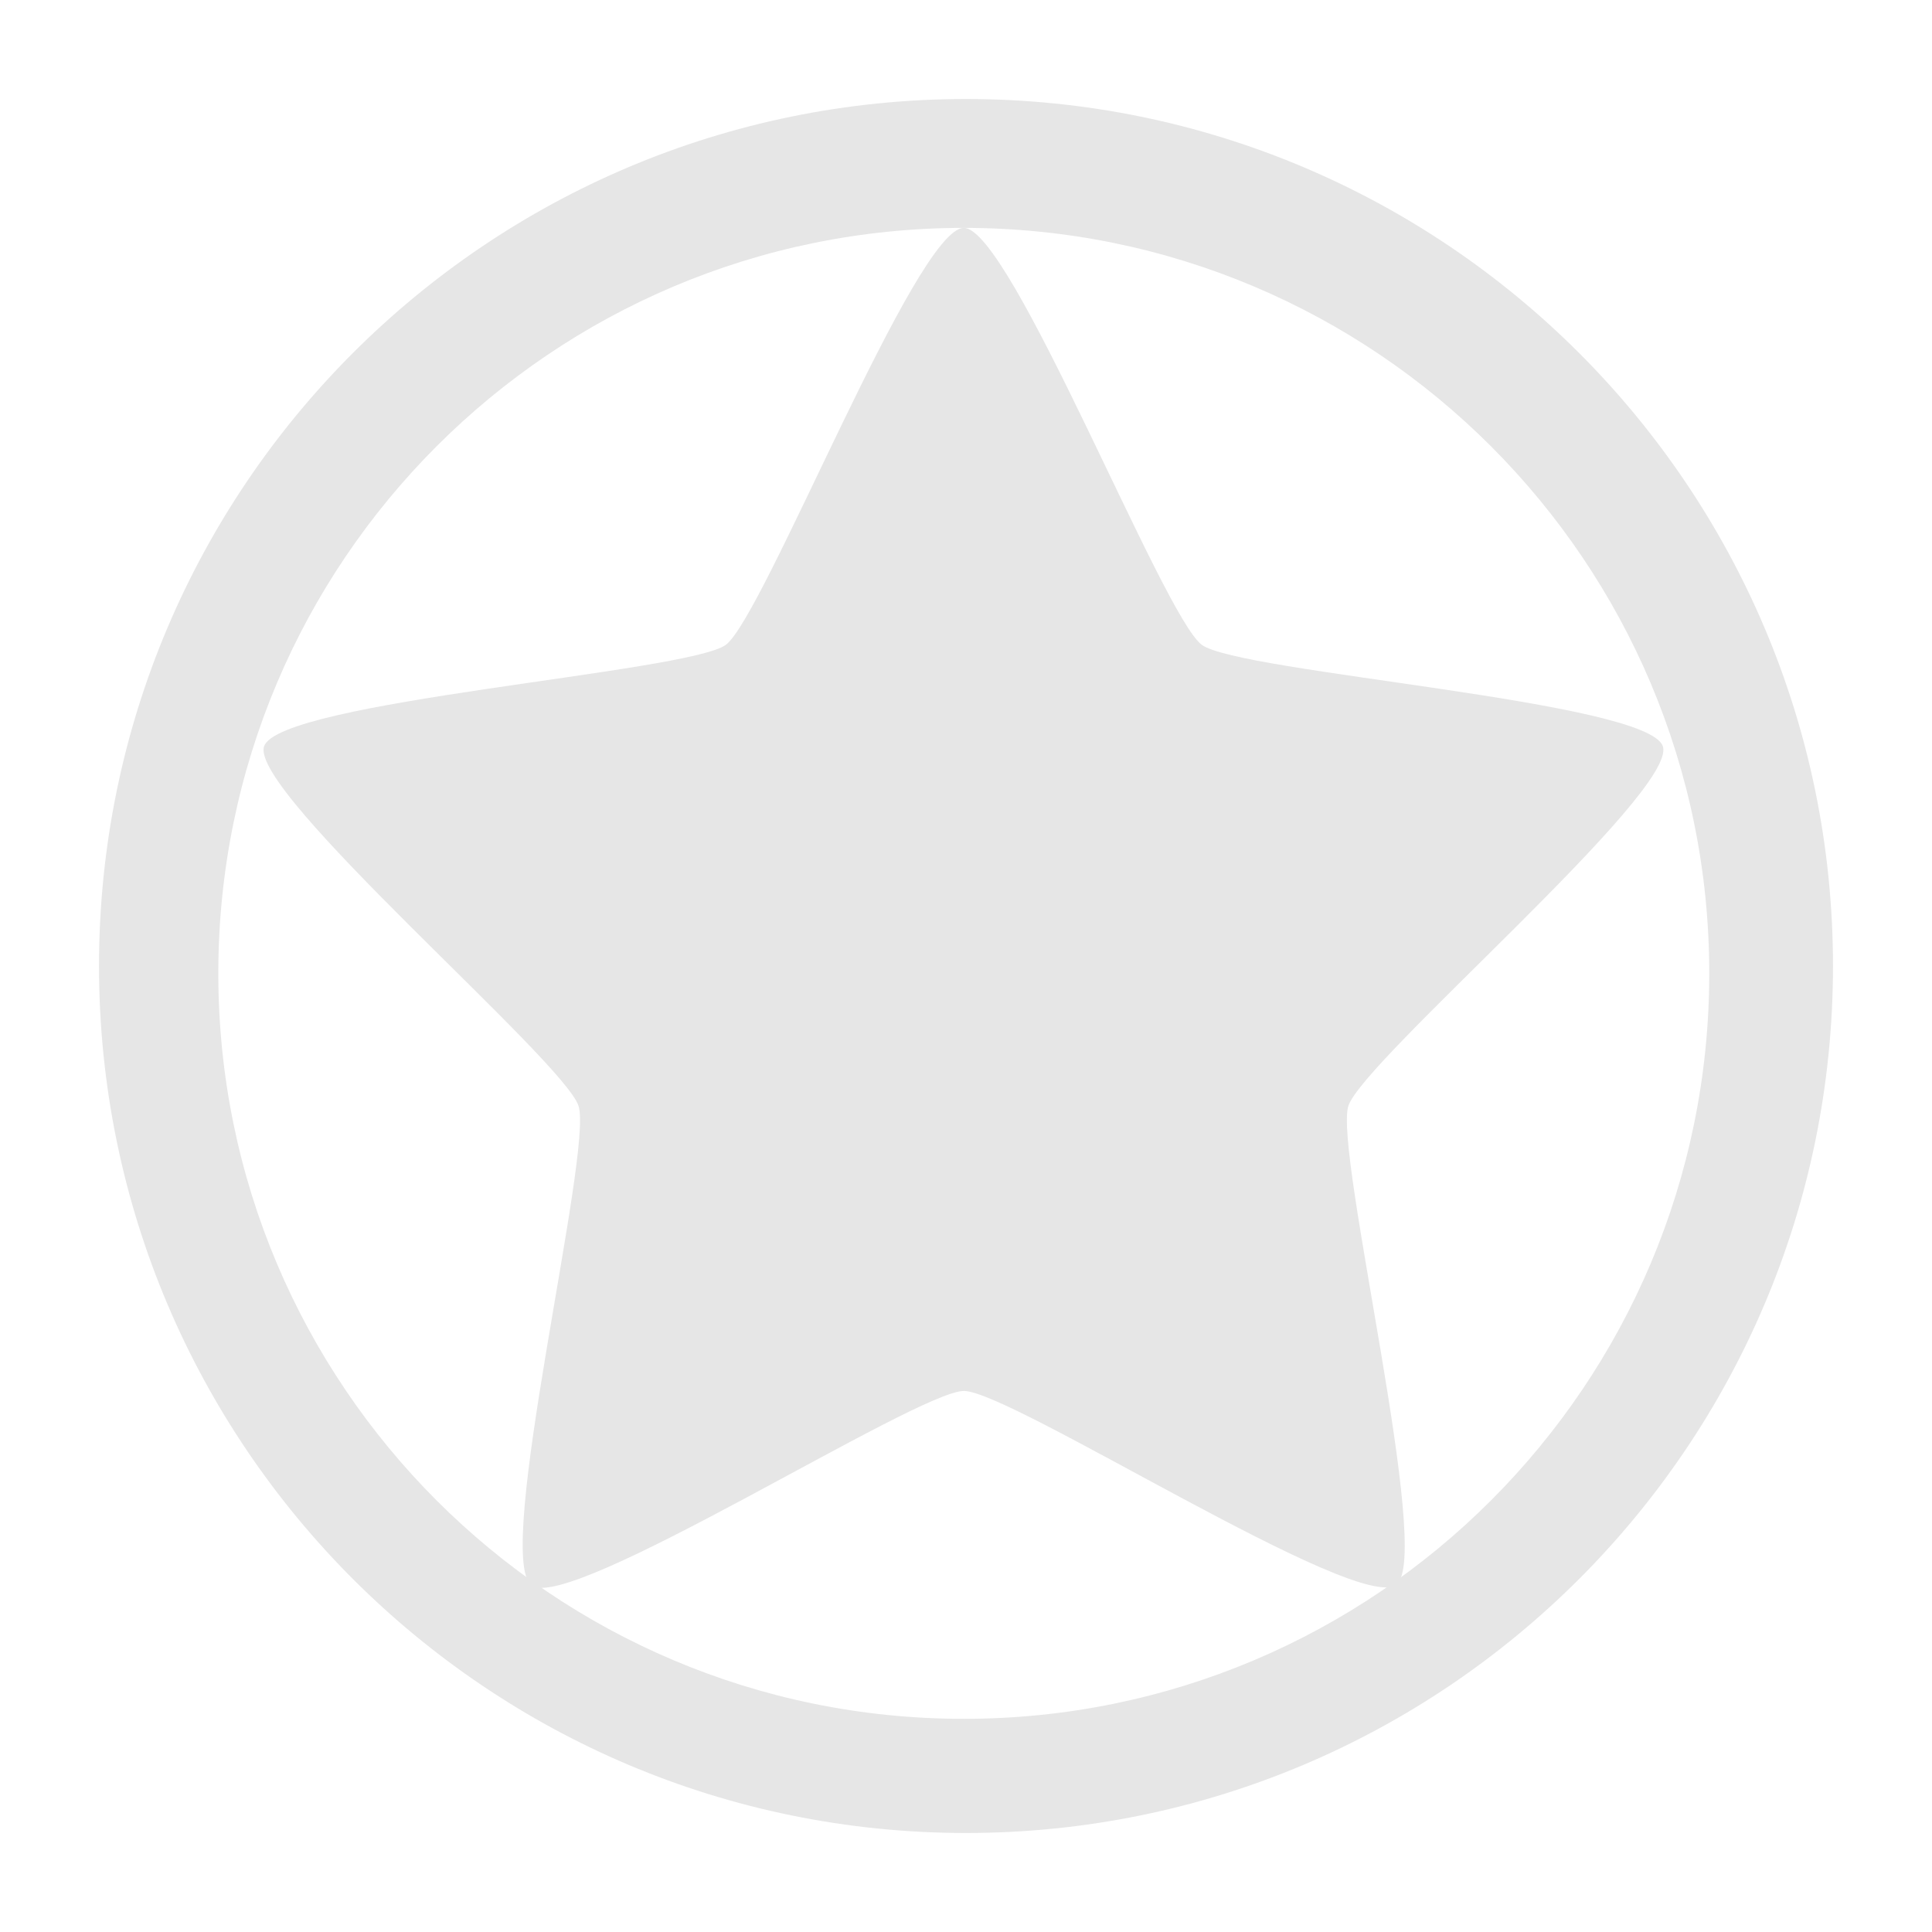
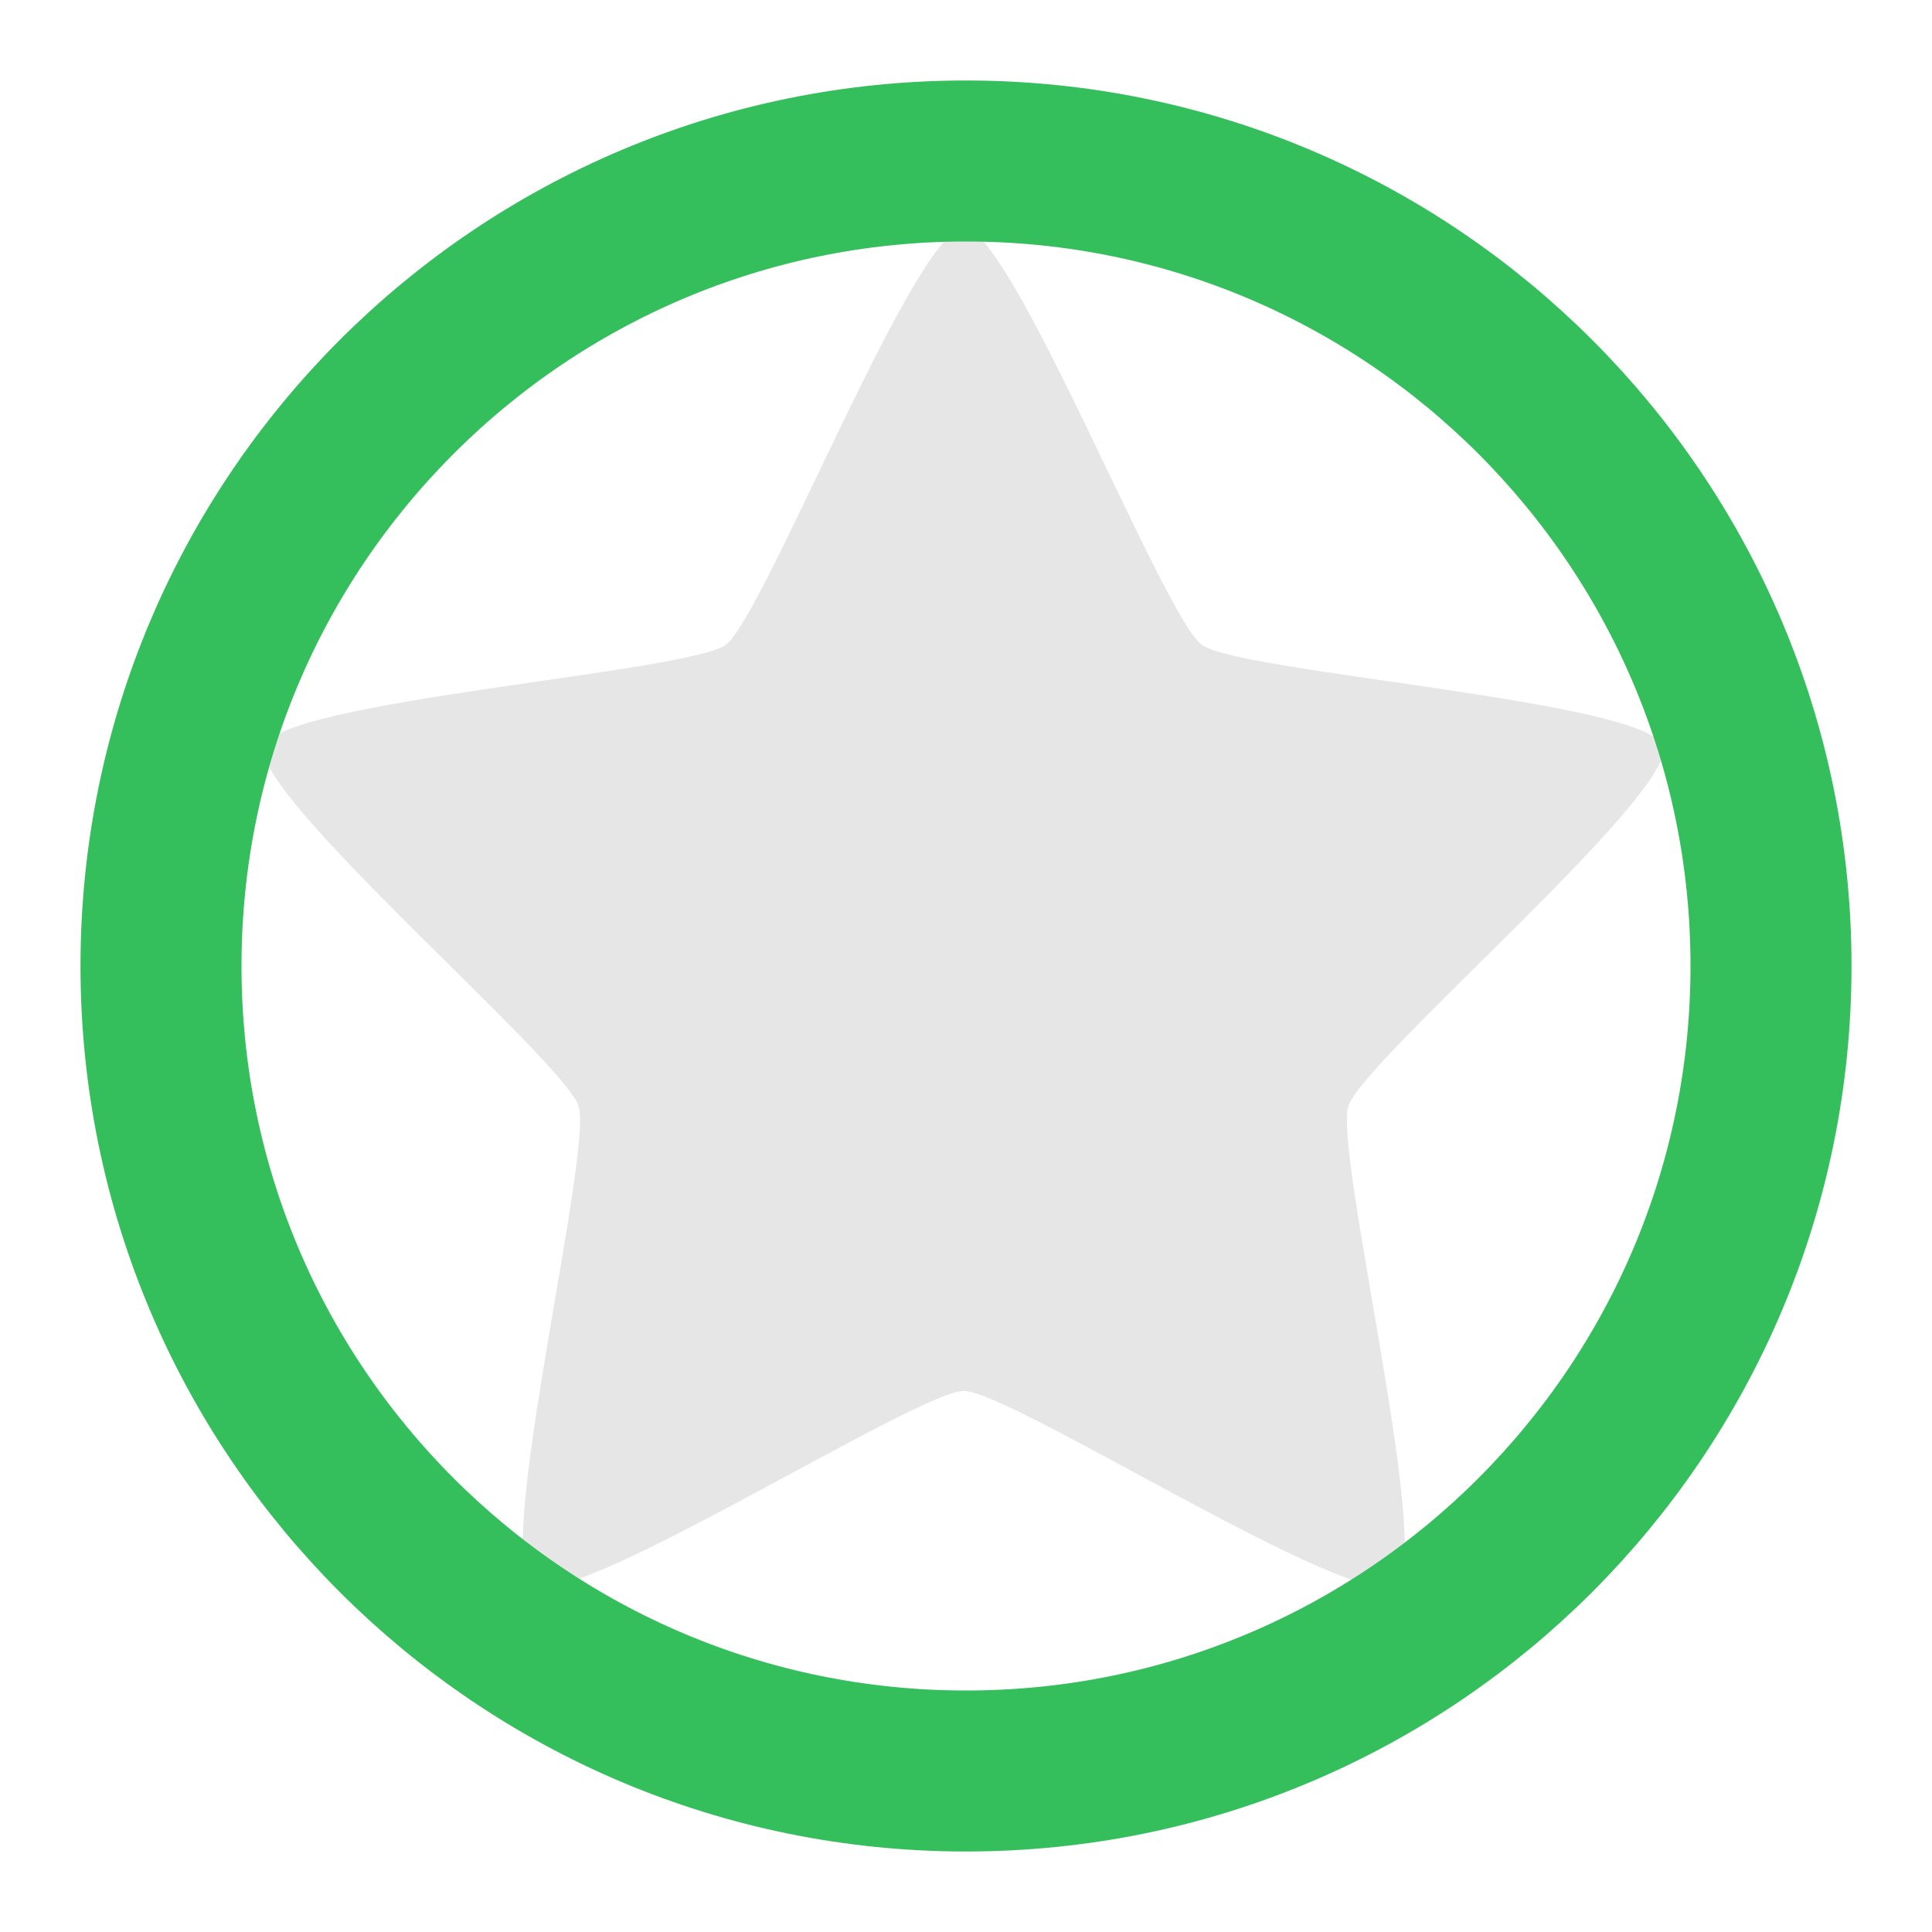
<svg xmlns="http://www.w3.org/2000/svg" width="24" height="24" version="1.1" id="svg6">
  <defs id="defs10" />
  <path d="M 12,1.23 A 10.77,10.77 0 0 0 1.23,12 10.77,10.77 0 0 0 12,22.77 10.77,10.77 0 0 0 22.77,12 10.77,10.77 0 0 0 12,1.23 Z M 11.973,2.831 A 9.26,9.26 0 0 1 21.233,12.092 9.26,9.26 0 0 1 11.973,21.352 9.26,9.26 0 0 1 2.712,12.092 9.26,9.26 0 0 1 11.973,2.831 Z" id="path2" style="fill:#e6e6e6;stroke-width:0.915" />
  <path d="m 11.973,2.831 c 0.586,0 2.471,4.822 2.956,5.179 0.467,0.348 5.554,0.695 5.728,1.263 0.183,0.567 -3.724,3.898 -3.907,4.465 -0.183,0.567 1.061,5.6 0.595,5.948 -0.476,0.366 -4.786,-2.407 -5.371,-2.407 -0.586,0 -4.895,2.763 -5.371,2.416 C 6.125,19.339 7.37,14.306 7.187,13.739 7.004,13.171 3.097,9.841 3.28,9.273 3.463,8.706 8.541,8.358 9.017,8.01 9.493,7.654 11.378,2.831 11.973,2.831 Z" id="path4" style="fill:#e6e6e6;stroke-width:0.915" />
+   <circle cx="12.0" cy="12.0" r="10.0" stroke="#35bf5c" stroke-width="2.0" fill="none" />
</svg>
